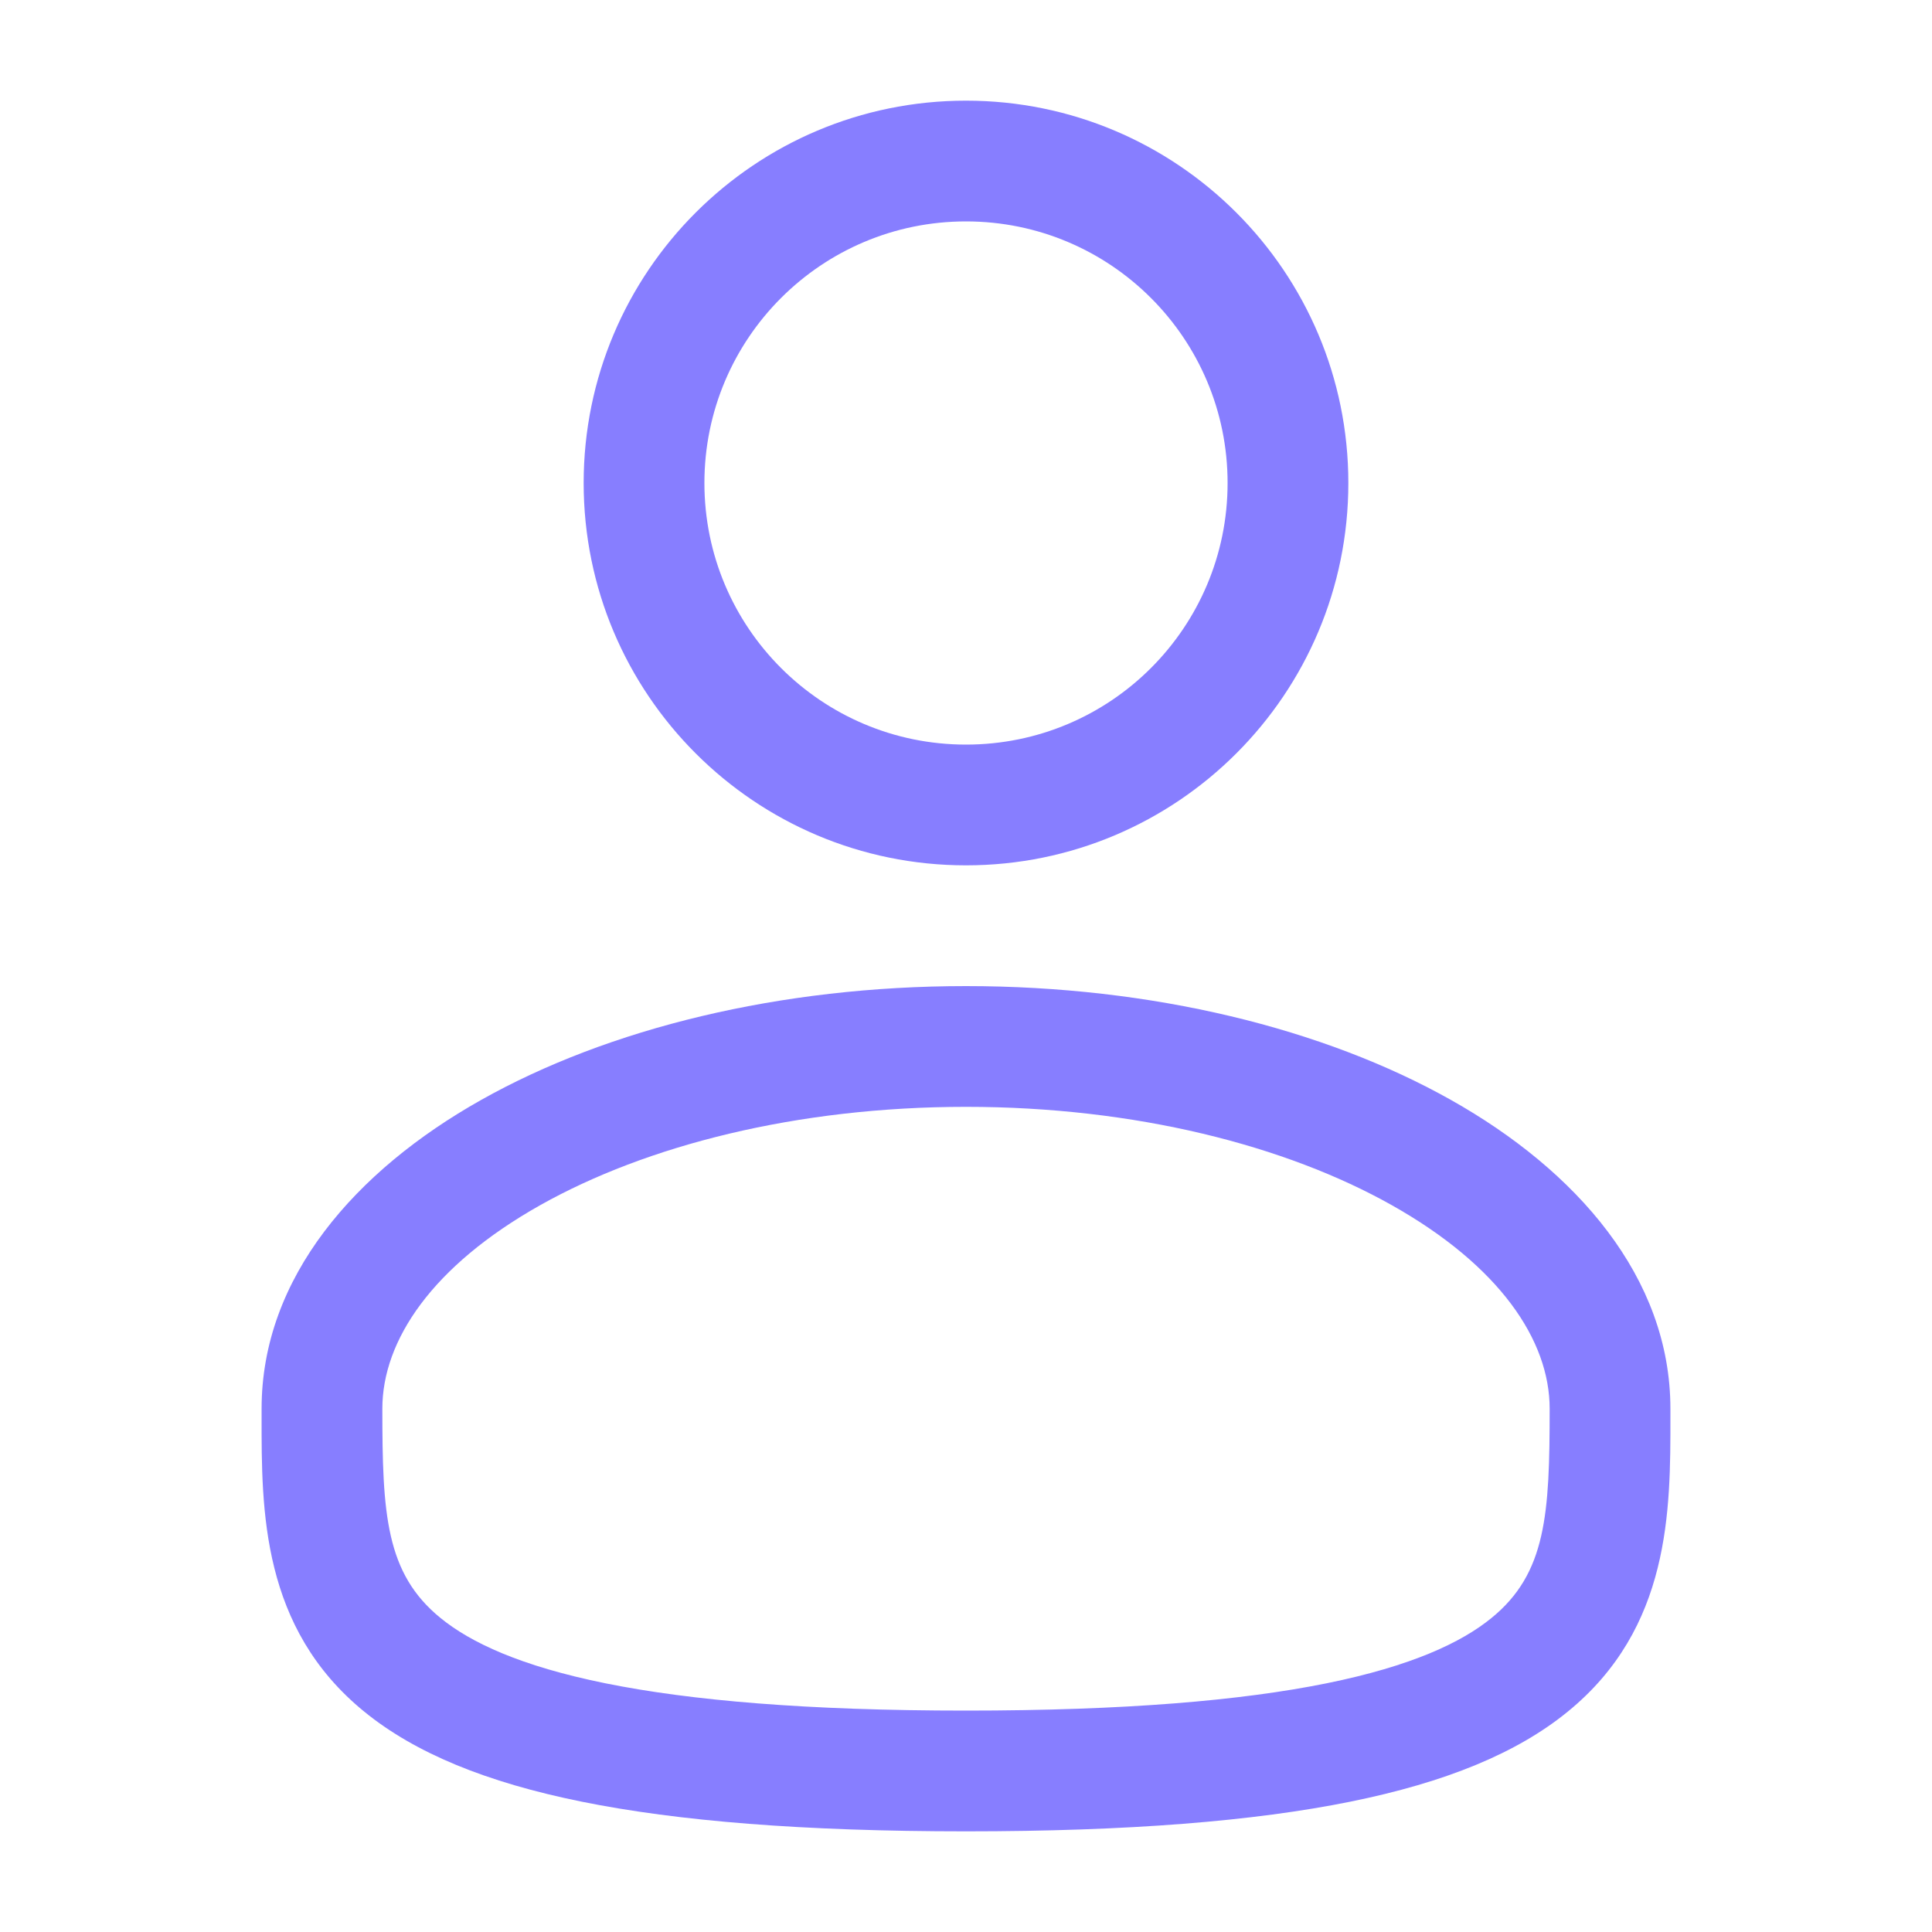
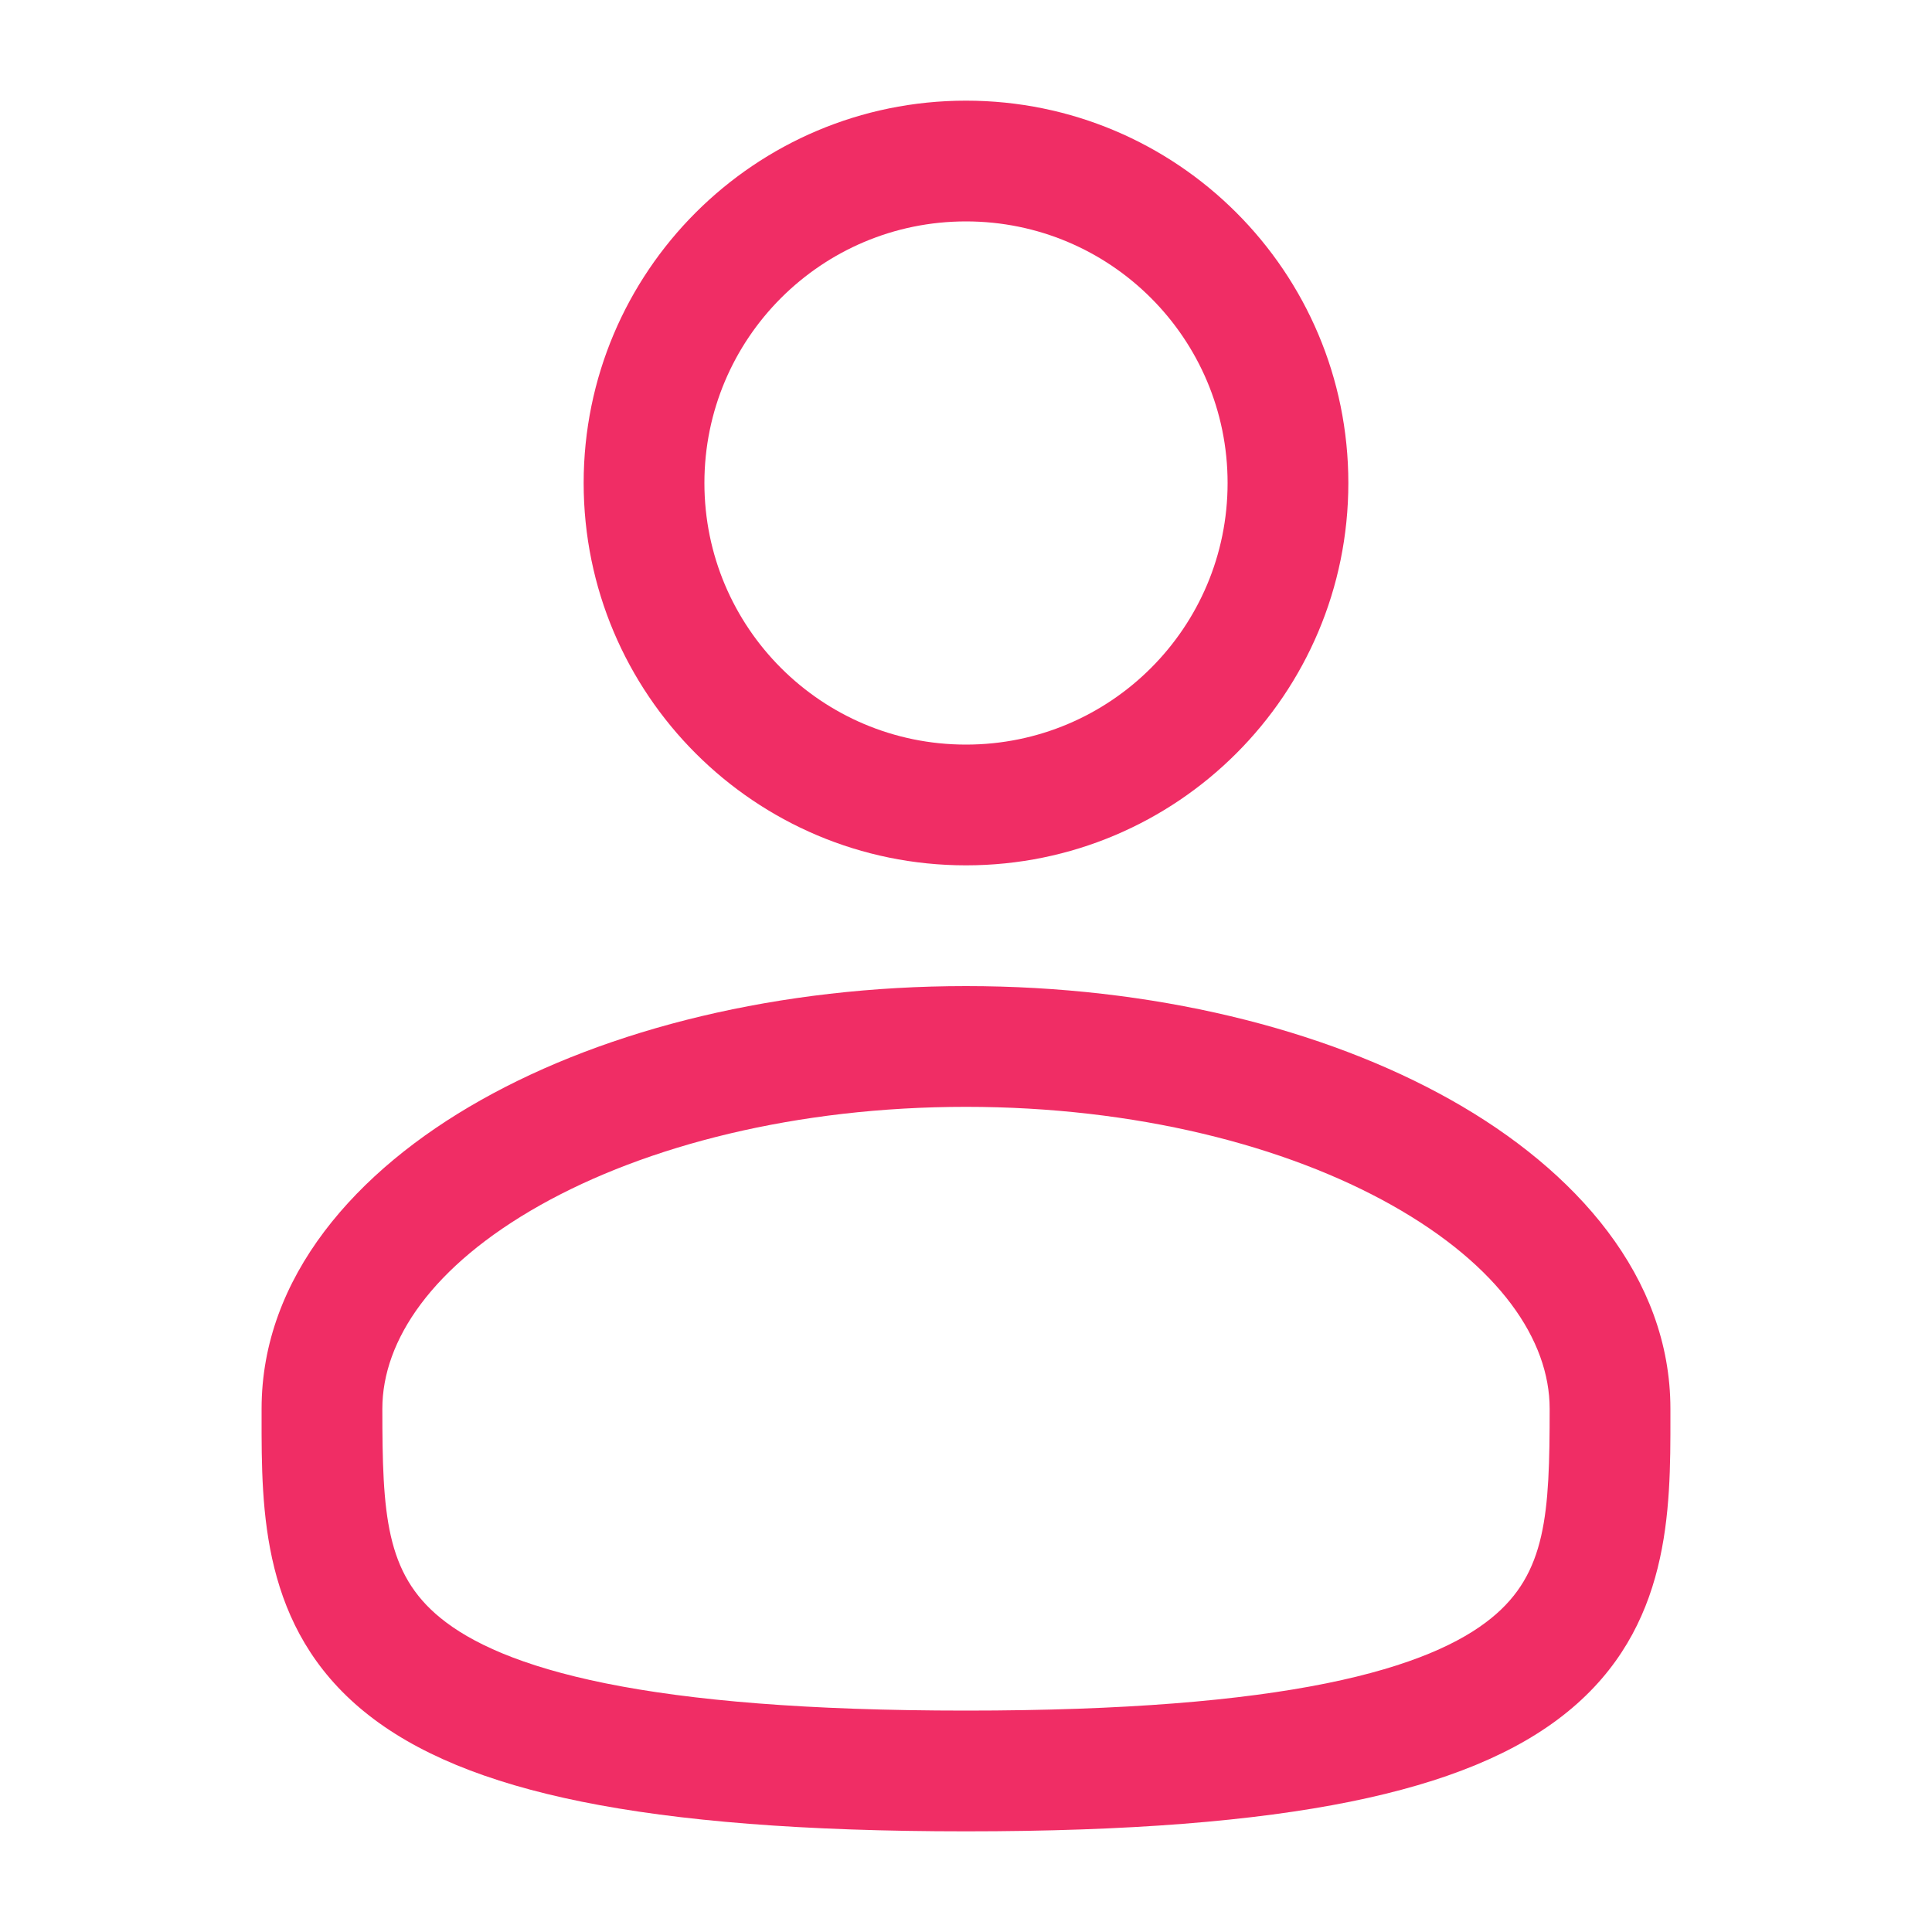
<svg xmlns="http://www.w3.org/2000/svg" width="20" height="20" viewBox="0 0 20 20" fill="none">
-   <path fill-rule="evenodd" clip-rule="evenodd" d="M10 1.042C7.814 1.042 6.042 2.814 6.042 5C6.042 7.186 7.814 8.958 10 8.958C12.186 8.958 13.958 7.186 13.958 5C13.958 2.814 12.186 1.042 10 1.042ZM7.292 5C7.292 3.504 8.504 2.292 10 2.292C11.496 2.292 12.708 3.504 12.708 5C12.708 6.496 11.496 7.708 10 7.708C8.504 7.708 7.292 6.496 7.292 5Z" fill="#877EFF" />
-   <path fill-rule="evenodd" clip-rule="evenodd" d="M10 10.208C8.072 10.208 6.296 10.646 4.98 11.387C3.683 12.116 2.708 13.222 2.708 14.583L2.708 14.668C2.707 15.636 2.706 16.852 3.772 17.72C4.297 18.147 5.03 18.45 6.022 18.651C7.016 18.852 8.312 18.958 10 18.958C11.688 18.958 12.984 18.852 13.978 18.651C14.97 18.45 15.704 18.147 16.228 17.72C17.294 16.852 17.293 15.636 17.292 14.668L17.292 14.583C17.292 13.222 16.317 12.116 15.021 11.387C13.704 10.646 11.928 10.208 10 10.208ZM3.958 14.583C3.958 13.874 4.476 13.104 5.592 12.476C6.689 11.859 8.246 11.458 10 11.458C11.754 11.458 13.311 11.859 14.408 12.476C15.524 13.104 16.042 13.874 16.042 14.583C16.042 15.673 16.008 16.287 15.439 16.75C15.13 17.002 14.614 17.247 13.73 17.426C12.849 17.604 11.645 17.708 10 17.708C8.355 17.708 7.151 17.604 6.27 17.426C5.386 17.247 4.87 17.002 4.561 16.75C3.992 16.287 3.958 15.673 3.958 14.583Z" fill="#877EFF" />
+   <path fill-rule="evenodd" clip-rule="evenodd" d="M10 1.042C7.814 1.042 6.042 2.814 6.042 5C6.042 7.186 7.814 8.958 10 8.958C12.186 8.958 13.958 7.186 13.958 5C13.958 2.814 12.186 1.042 10 1.042ZM7.292 5C7.292 3.504 8.504 2.292 10 2.292C11.496 2.292 12.708 3.504 12.708 5C12.708 6.496 11.496 7.708 10 7.708C8.504 7.708 7.292 6.496 7.292 5Z" fill="#F02D65" />
+   <path fill-rule="evenodd" clip-rule="evenodd" d="M10 10.208C8.072 10.208 6.296 10.646 4.98 11.387C3.683 12.116 2.708 13.222 2.708 14.583L2.708 14.668C2.707 15.636 2.706 16.852 3.772 17.72C4.297 18.147 5.03 18.45 6.022 18.651C7.016 18.852 8.312 18.958 10 18.958C11.688 18.958 12.984 18.852 13.978 18.651C14.97 18.45 15.704 18.147 16.228 17.72C17.294 16.852 17.293 15.636 17.292 14.668L17.292 14.583C17.292 13.222 16.317 12.116 15.021 11.387C13.704 10.646 11.928 10.208 10 10.208ZM3.958 14.583C3.958 13.874 4.476 13.104 5.592 12.476C6.689 11.859 8.246 11.458 10 11.458C11.754 11.458 13.311 11.859 14.408 12.476C15.524 13.104 16.042 13.874 16.042 14.583C16.042 15.673 16.008 16.287 15.439 16.75C15.13 17.002 14.614 17.247 13.73 17.426C12.849 17.604 11.645 17.708 10 17.708C8.355 17.708 7.151 17.604 6.27 17.426C5.386 17.247 4.87 17.002 4.561 16.75C3.992 16.287 3.958 15.673 3.958 14.583Z" fill="#F02D65" />
</svg>
